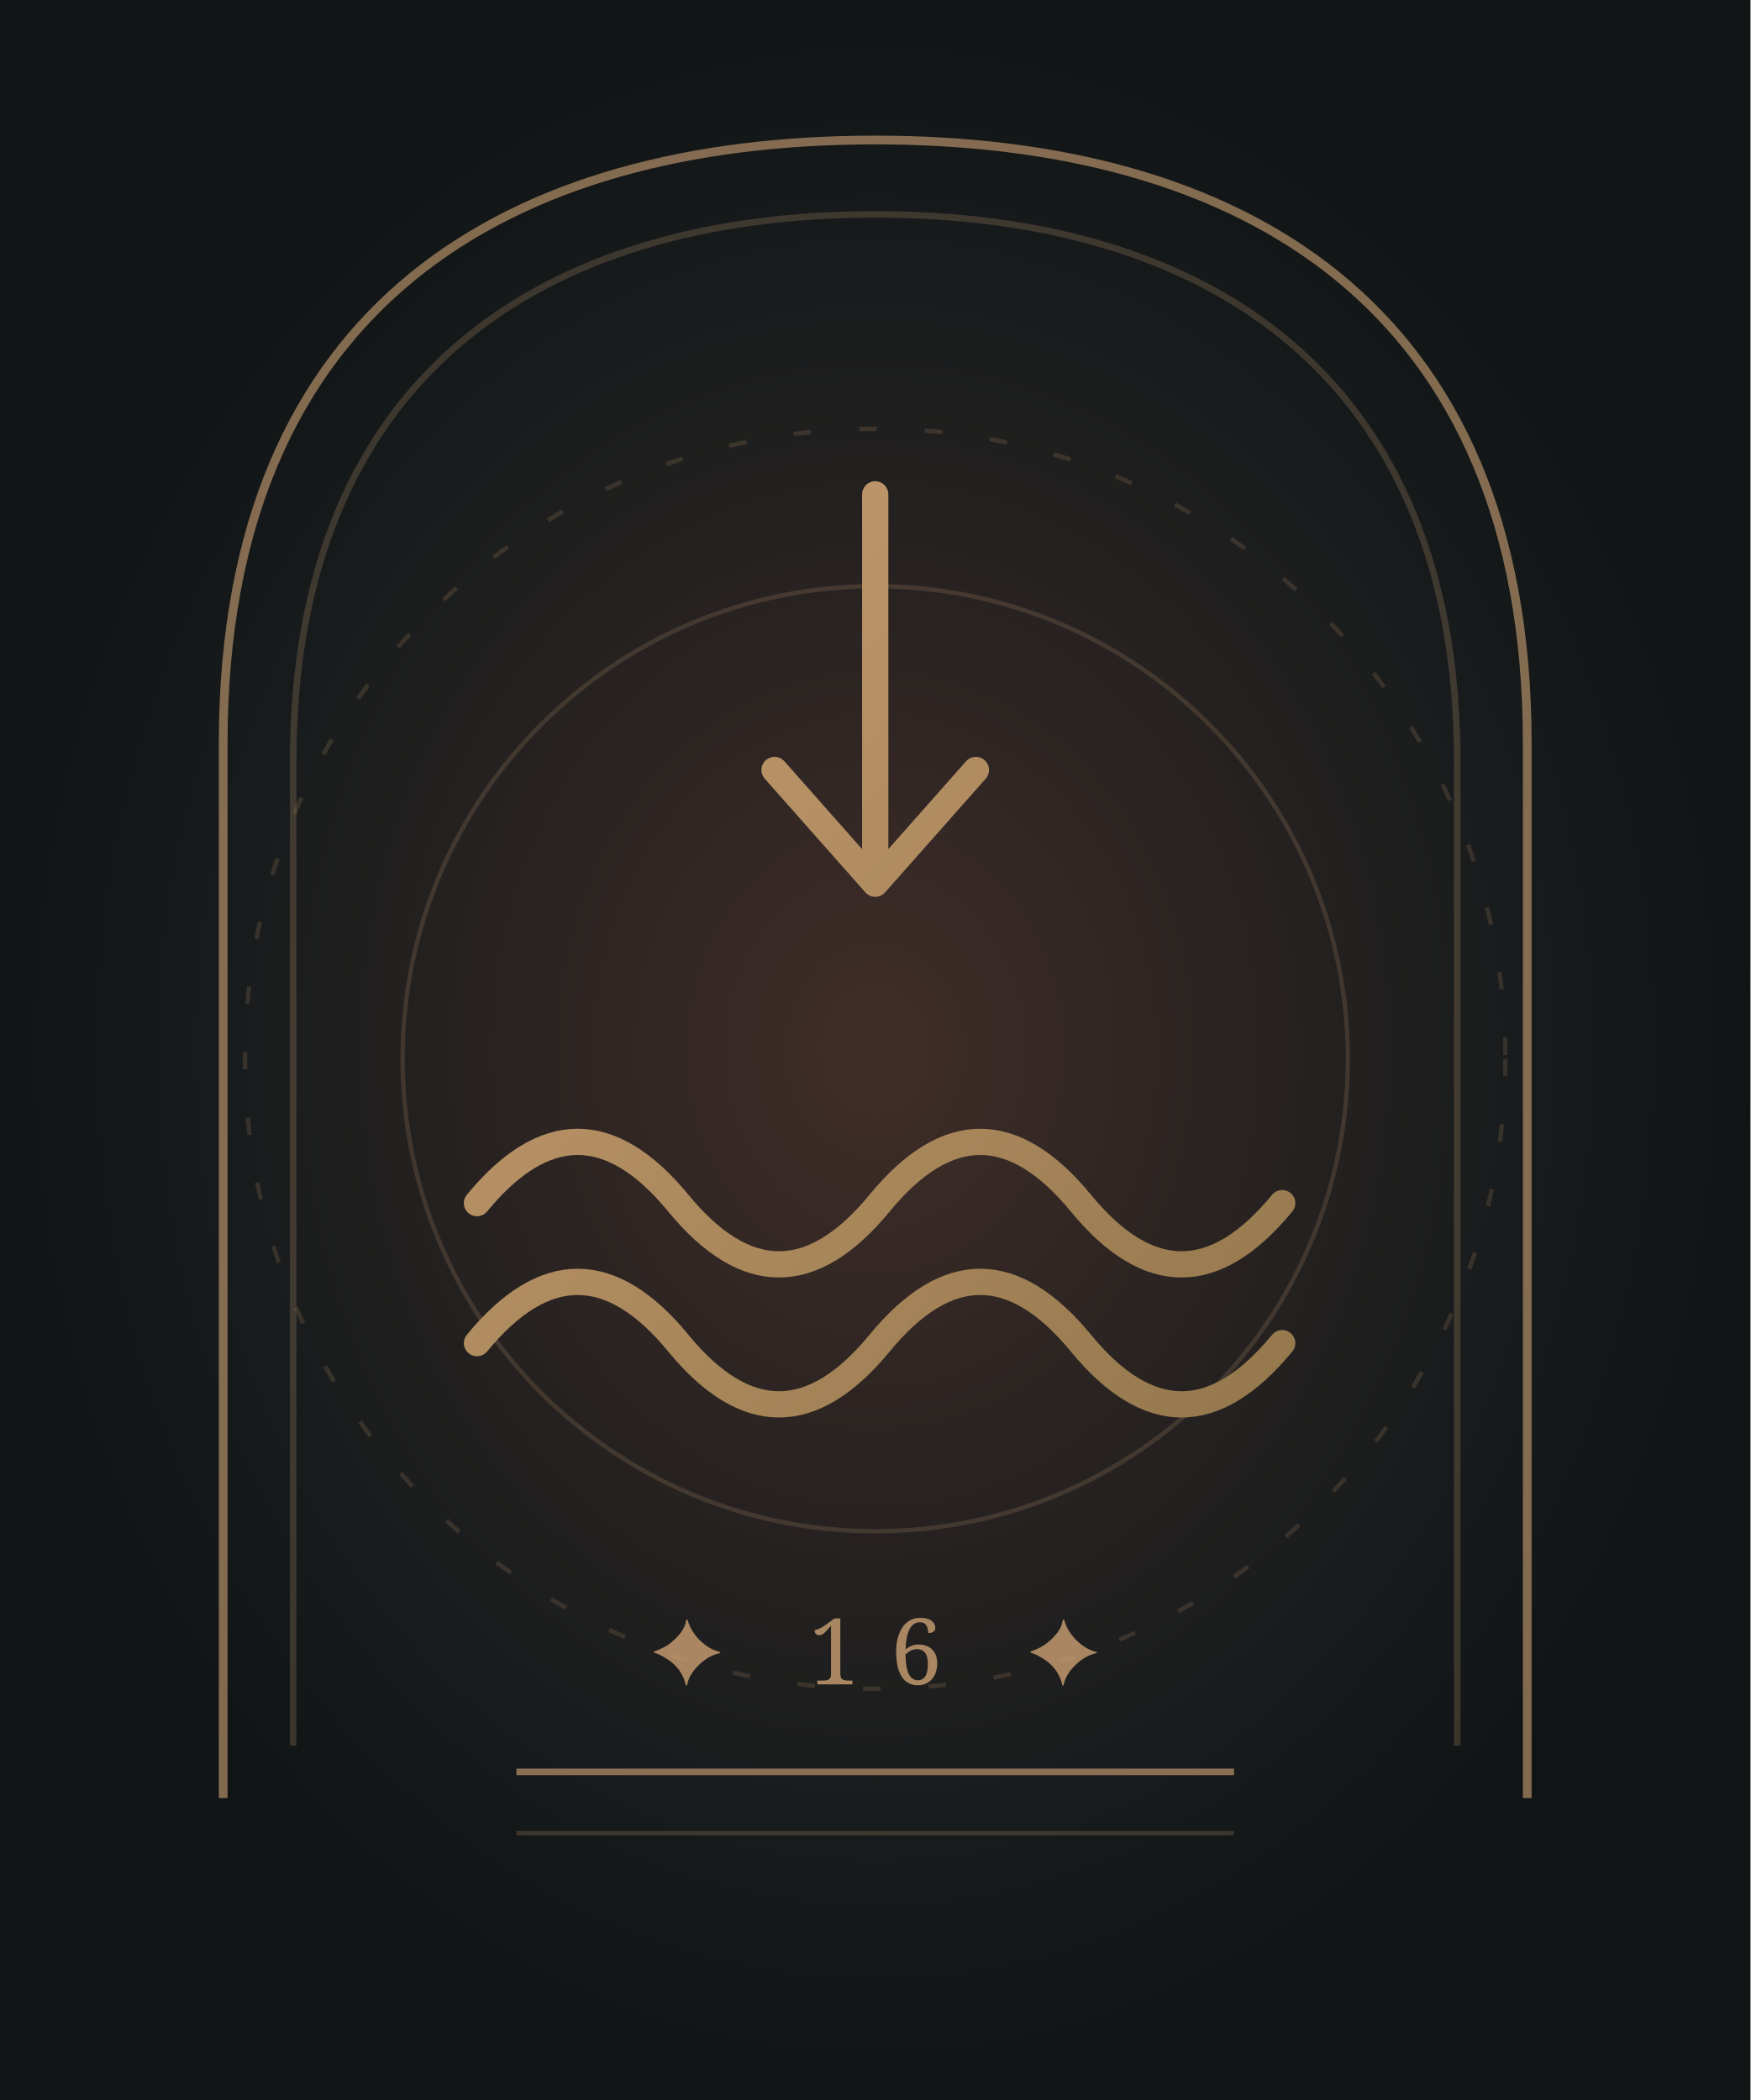
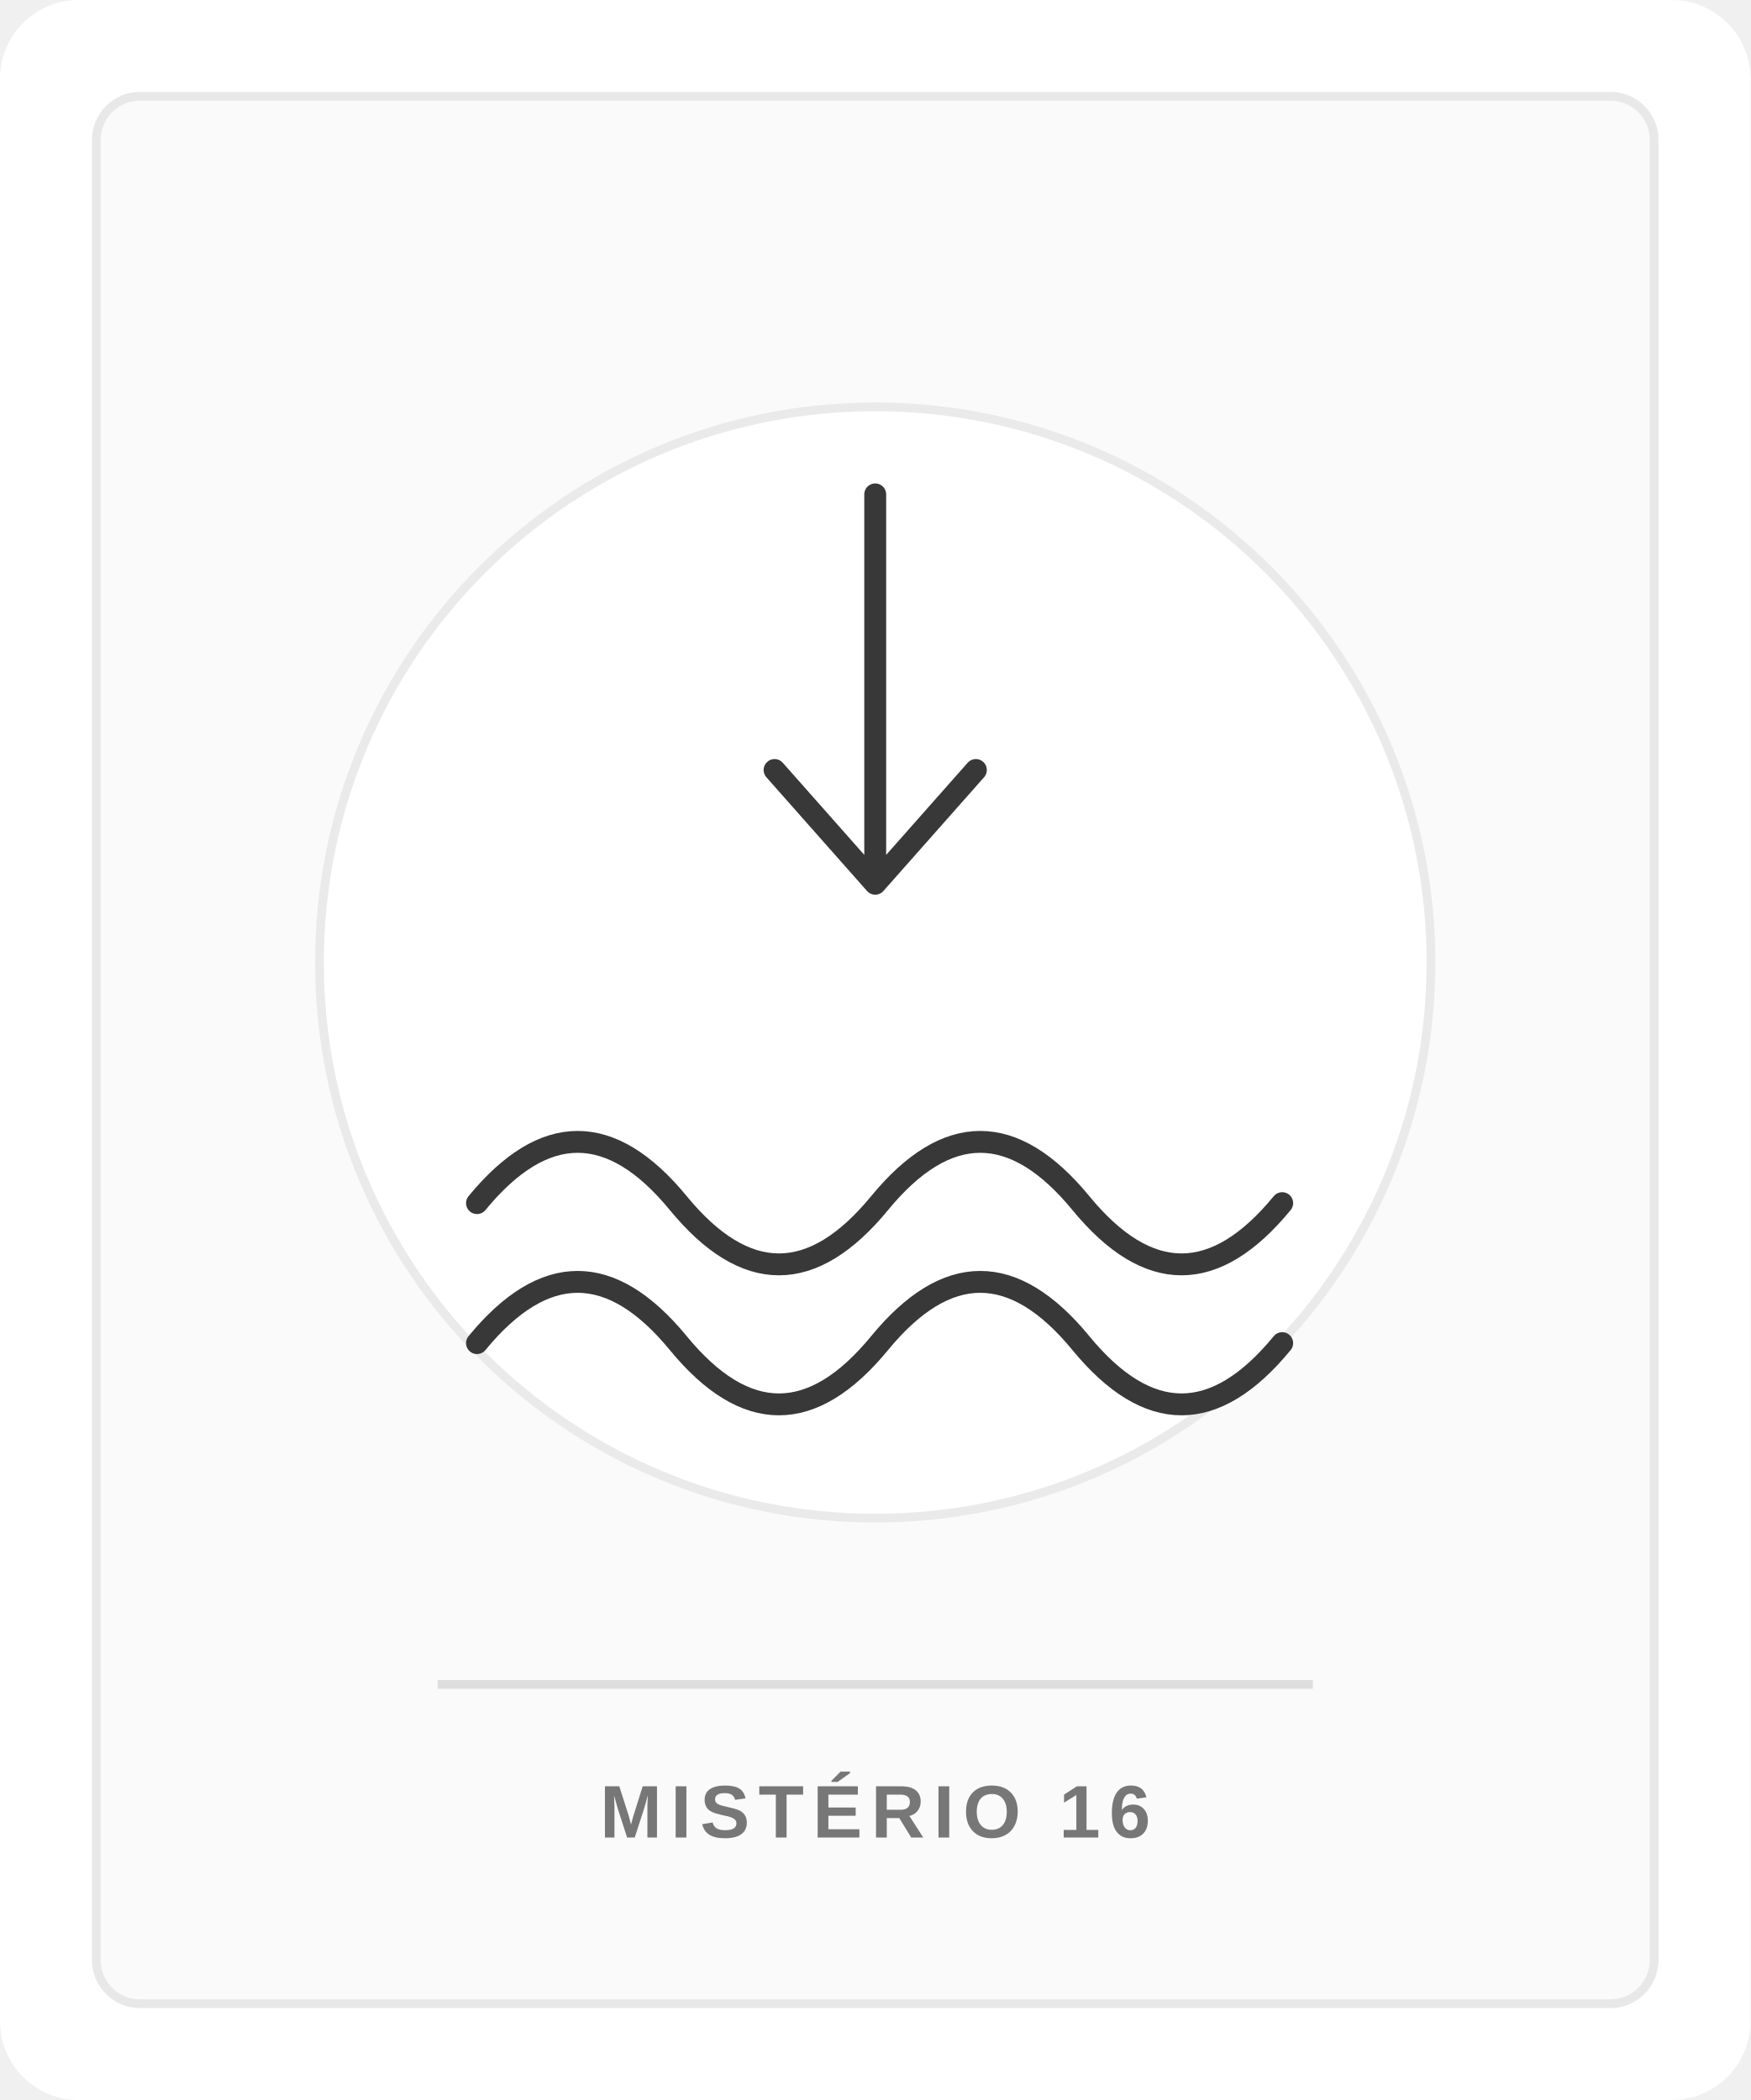
- <svg xmlns="http://www.w3.org/2000/svg" viewBox="0 0 400 480" role="img" aria-label="Arte simbólica do mistério batismo">
-   <defs>
-     <radialGradient id="bg">
-       <stop stop-color="#402d28" />
-       <stop offset=".75" stop-color="#171b1c" />
-       <stop offset="1" stop-color="#101415" />
-     </radialGradient>
-     <linearGradient id="metal" x1="0" y1="0" x2="1" y2="1">
-       <stop stop-color="#c89e72" />
-       <stop offset="1" stop-color="#94784c" />
-     </linearGradient>
-   </defs>
-   <rect width="400" height="480" fill="url(#bg)" />
-   <path d="M51 411V170C51 69 117 32 200 32S349 69 349 170v241" fill="none" stroke="#c89e72" opacity=".62" stroke-width="2" />
-   <path d="M67 399V174C67 86 124 49 200 49S333 86 333 174v225" fill="none" stroke="#c89e72" opacity=".23" stroke-width="1.5" />
-   <circle cx="200" cy="242" r="108" fill="none" stroke="#c89e72" stroke-width="1" opacity=".18" />
-   <circle cx="200" cy="242" r="144" fill="none" stroke="#c89e72" stroke-width="1" opacity=".17" stroke-dasharray="4 11" />
-   <g fill="none" stroke="url(#metal)" stroke-width="6" stroke-linecap="round" stroke-linejoin="round">
+ <svg xmlns="http://www.w3.org/2000/svg" viewBox="0 0 400 480" role="img" aria-label="Arte minimalista do mistério batismo">
+   <rect width="400" height="480" rx="18" fill="#ffffff" />
+   <rect x="22" y="22" width="356" height="436" rx="10" fill="#fafafa" stroke="#e8e8e8" stroke-width="2" />
+   <circle cx="200" cy="220" r="127" fill="#ffffff" stroke="#eaeaea" stroke-width="2" />
+   <g fill="none" stroke="#383838" stroke-width="5" stroke-linecap="round" stroke-linejoin="round">
    <path d="M109 275q23-28 46 0t46 0 46 0 46 0M109 307q23-28 46 0t46 0 46 0 46 0M200 113v89m-23-26 23 26 23-26" />
  </g>
-   <g font-family="Georgia,serif" fill="#c89e72" opacity=".82" text-anchor="middle">
-     <text x="200" y="385" font-size="21" letter-spacing="7">✦ 16 ✦</text>
-   </g>
-   <path d="M118 405h164" stroke="#c89e72" stroke-width="1.5" opacity=".65" />
-   <path d="M118 419h164" stroke="#c89e72" stroke-width="1" opacity=".22" />
+   <path d="M100 385h200" stroke="#dedede" stroke-width="2" />
+   <text x="200" y="420" text-anchor="middle" fill="#777" font-family="Arial,Helvetica,sans-serif" font-size="17" font-weight="700" letter-spacing="2">MISTÉRIO 16</text>
</svg>
